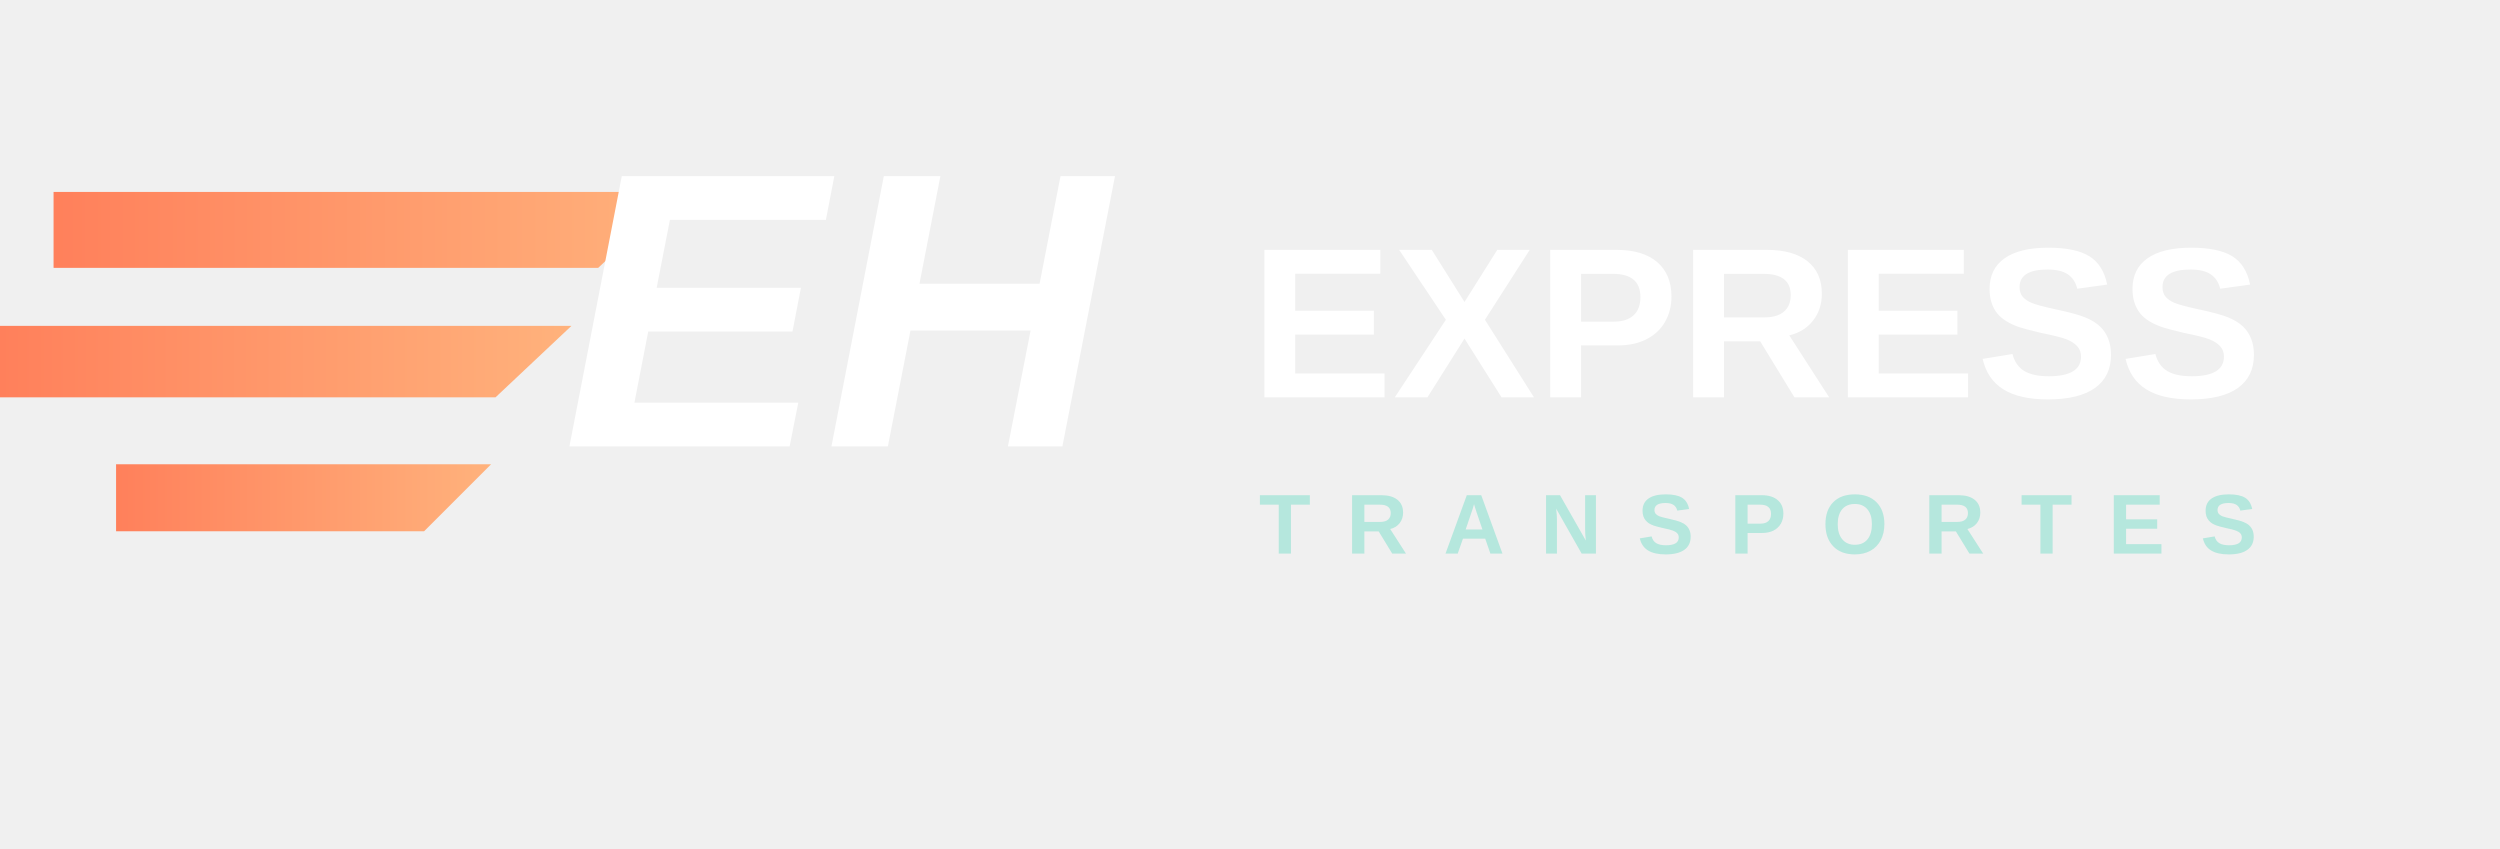
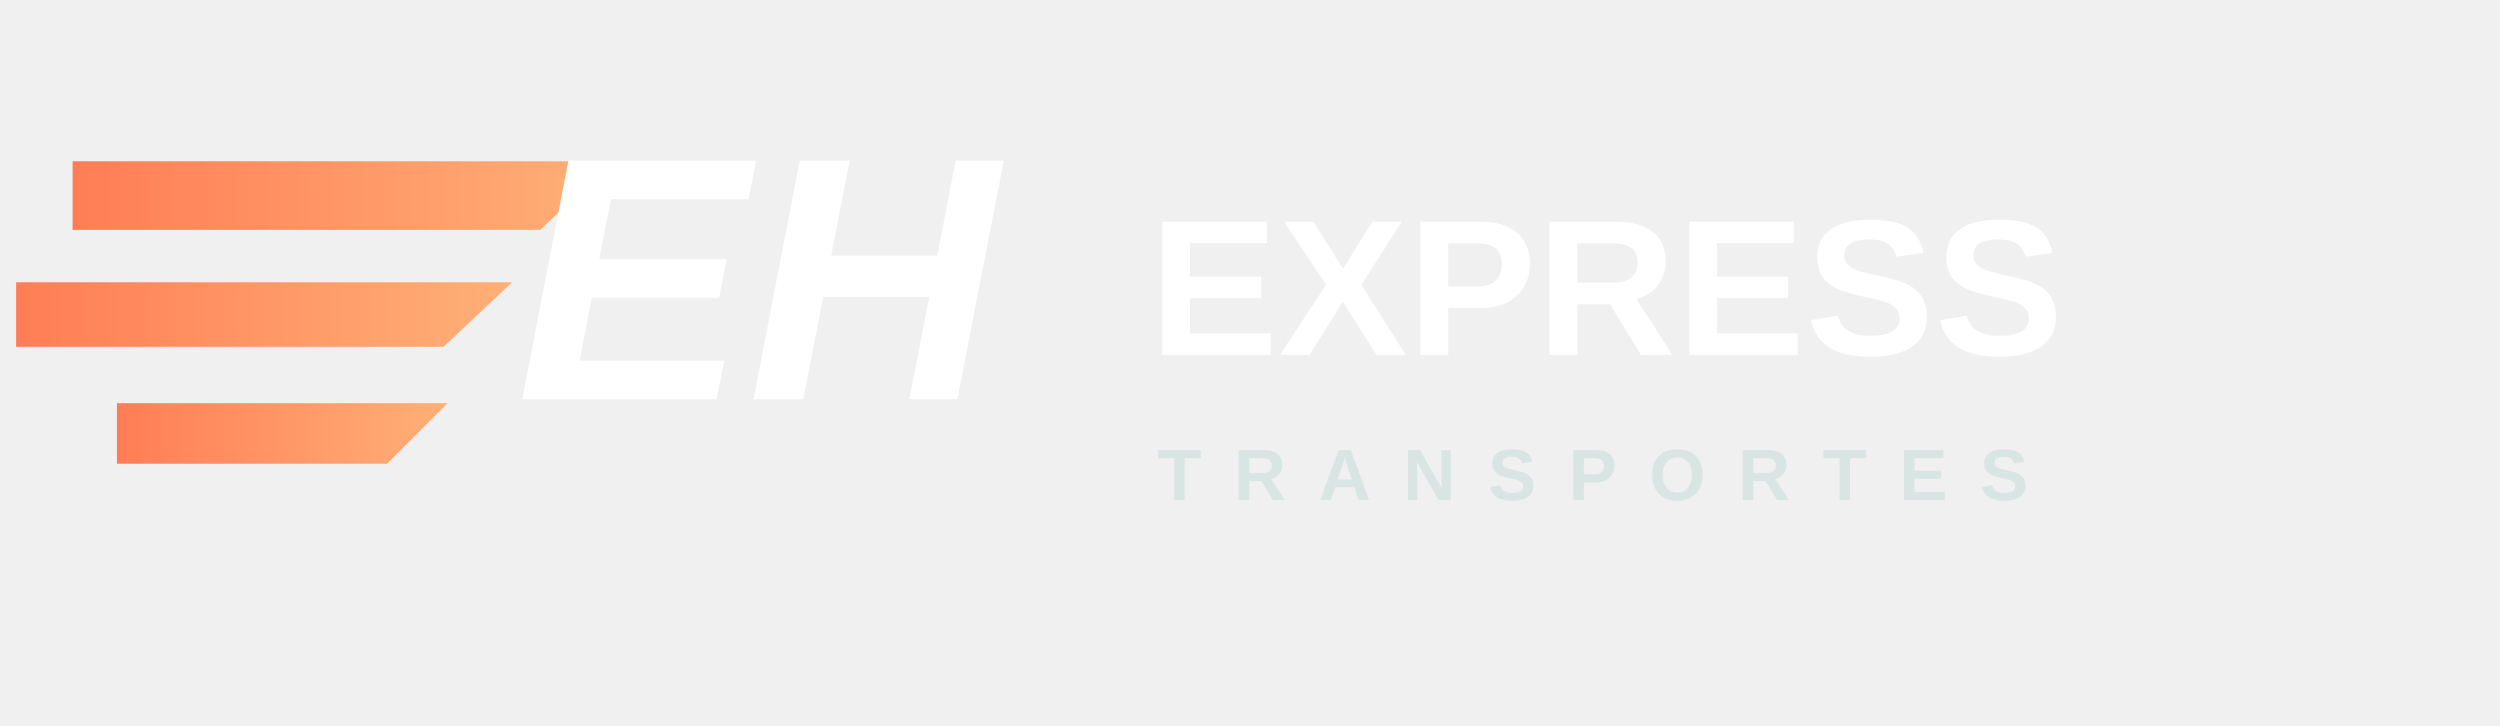
- <svg xmlns="http://www.w3.org/2000/svg" viewBox="0 0 560 190">
+ <svg xmlns="http://www.w3.org/2000/svg" viewBox="0 0 620 180" role="img" aria-labelledby="t">
  <defs>
-     <linearGradient id="g">
-       <stop stop-color="#FF805B" />
-       <stop offset="1" stop-color="#FFB27C" />
+     <linearGradient id="g" x1="0" x2="1">
+       <stop stop-color="#ff7d55" />
+       <stop offset="1" stop-color="#ffb077" />
    </linearGradient>
  </defs>
  <g fill="url(#g)">
-     <path d="M12 43h140l-18 17H12z" />
-     <path d="M0 73h128l-17 16H0z" />
-     <path d="M26 104h84l-15 15H26z" />
+     <path d="M18 40h134l-18 17H18z" />
+     <path d="M4 70h123l-17 16H4z" />
+     <path d="M29 100h82l-15 15H29z" />
  </g>
-   <g font-family="Arial" font-weight="900">
-     <text x="126" y="100" font-size="88" fill="#fff" font-style="italic">EH</text>
-     <text x="280" y="89" font-size="48" fill="#fff">EXPRESS</text>
-     <text x="282" y="124" font-size="19" fill="#B5E7DD" letter-spacing="8">TRANSPORTES</text>
+   <g font-family="Arial,Helvetica,sans-serif" font-weight="900">
+     <text x="128" y="99" font-size="86" fill="#fff" font-style="italic">EH</text>
+     <text x="285" y="88" font-size="48" fill="#fff">EXPRESS</text>
+     <text x="287" y="124" font-size="18" fill="#d8e5e2" letter-spacing="8">TRANSPORTES</text>
  </g>
</svg>
